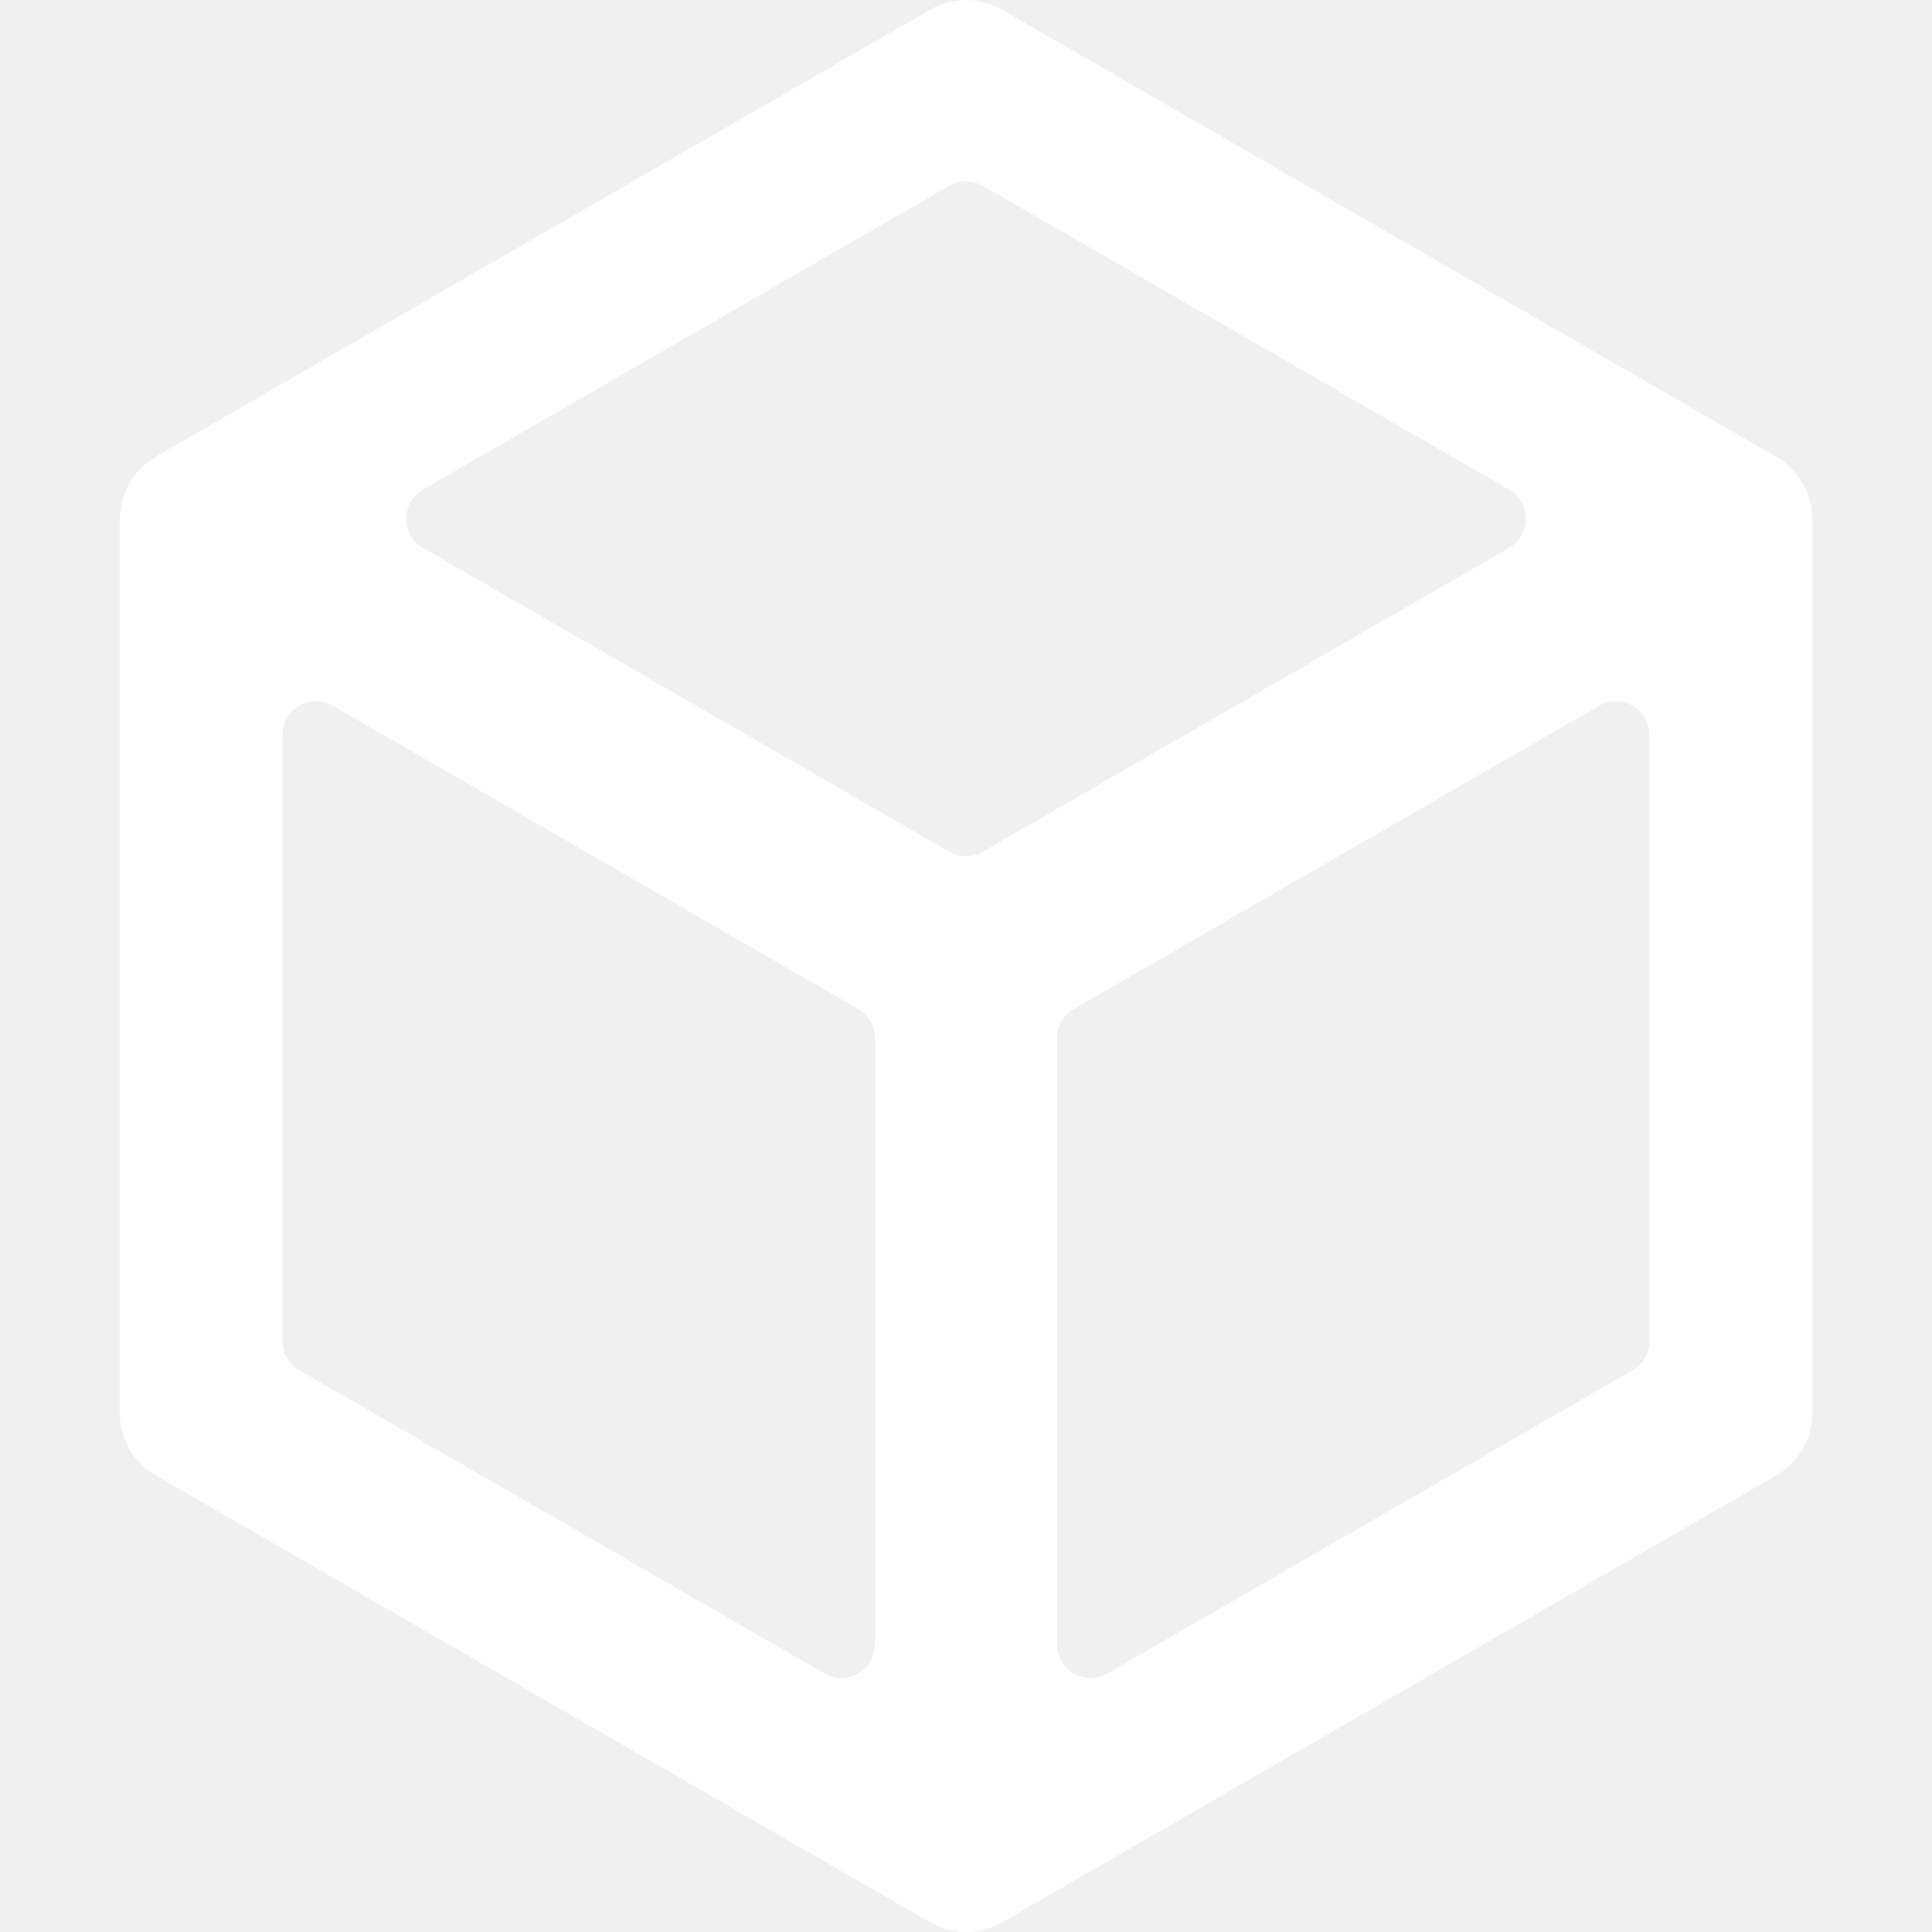
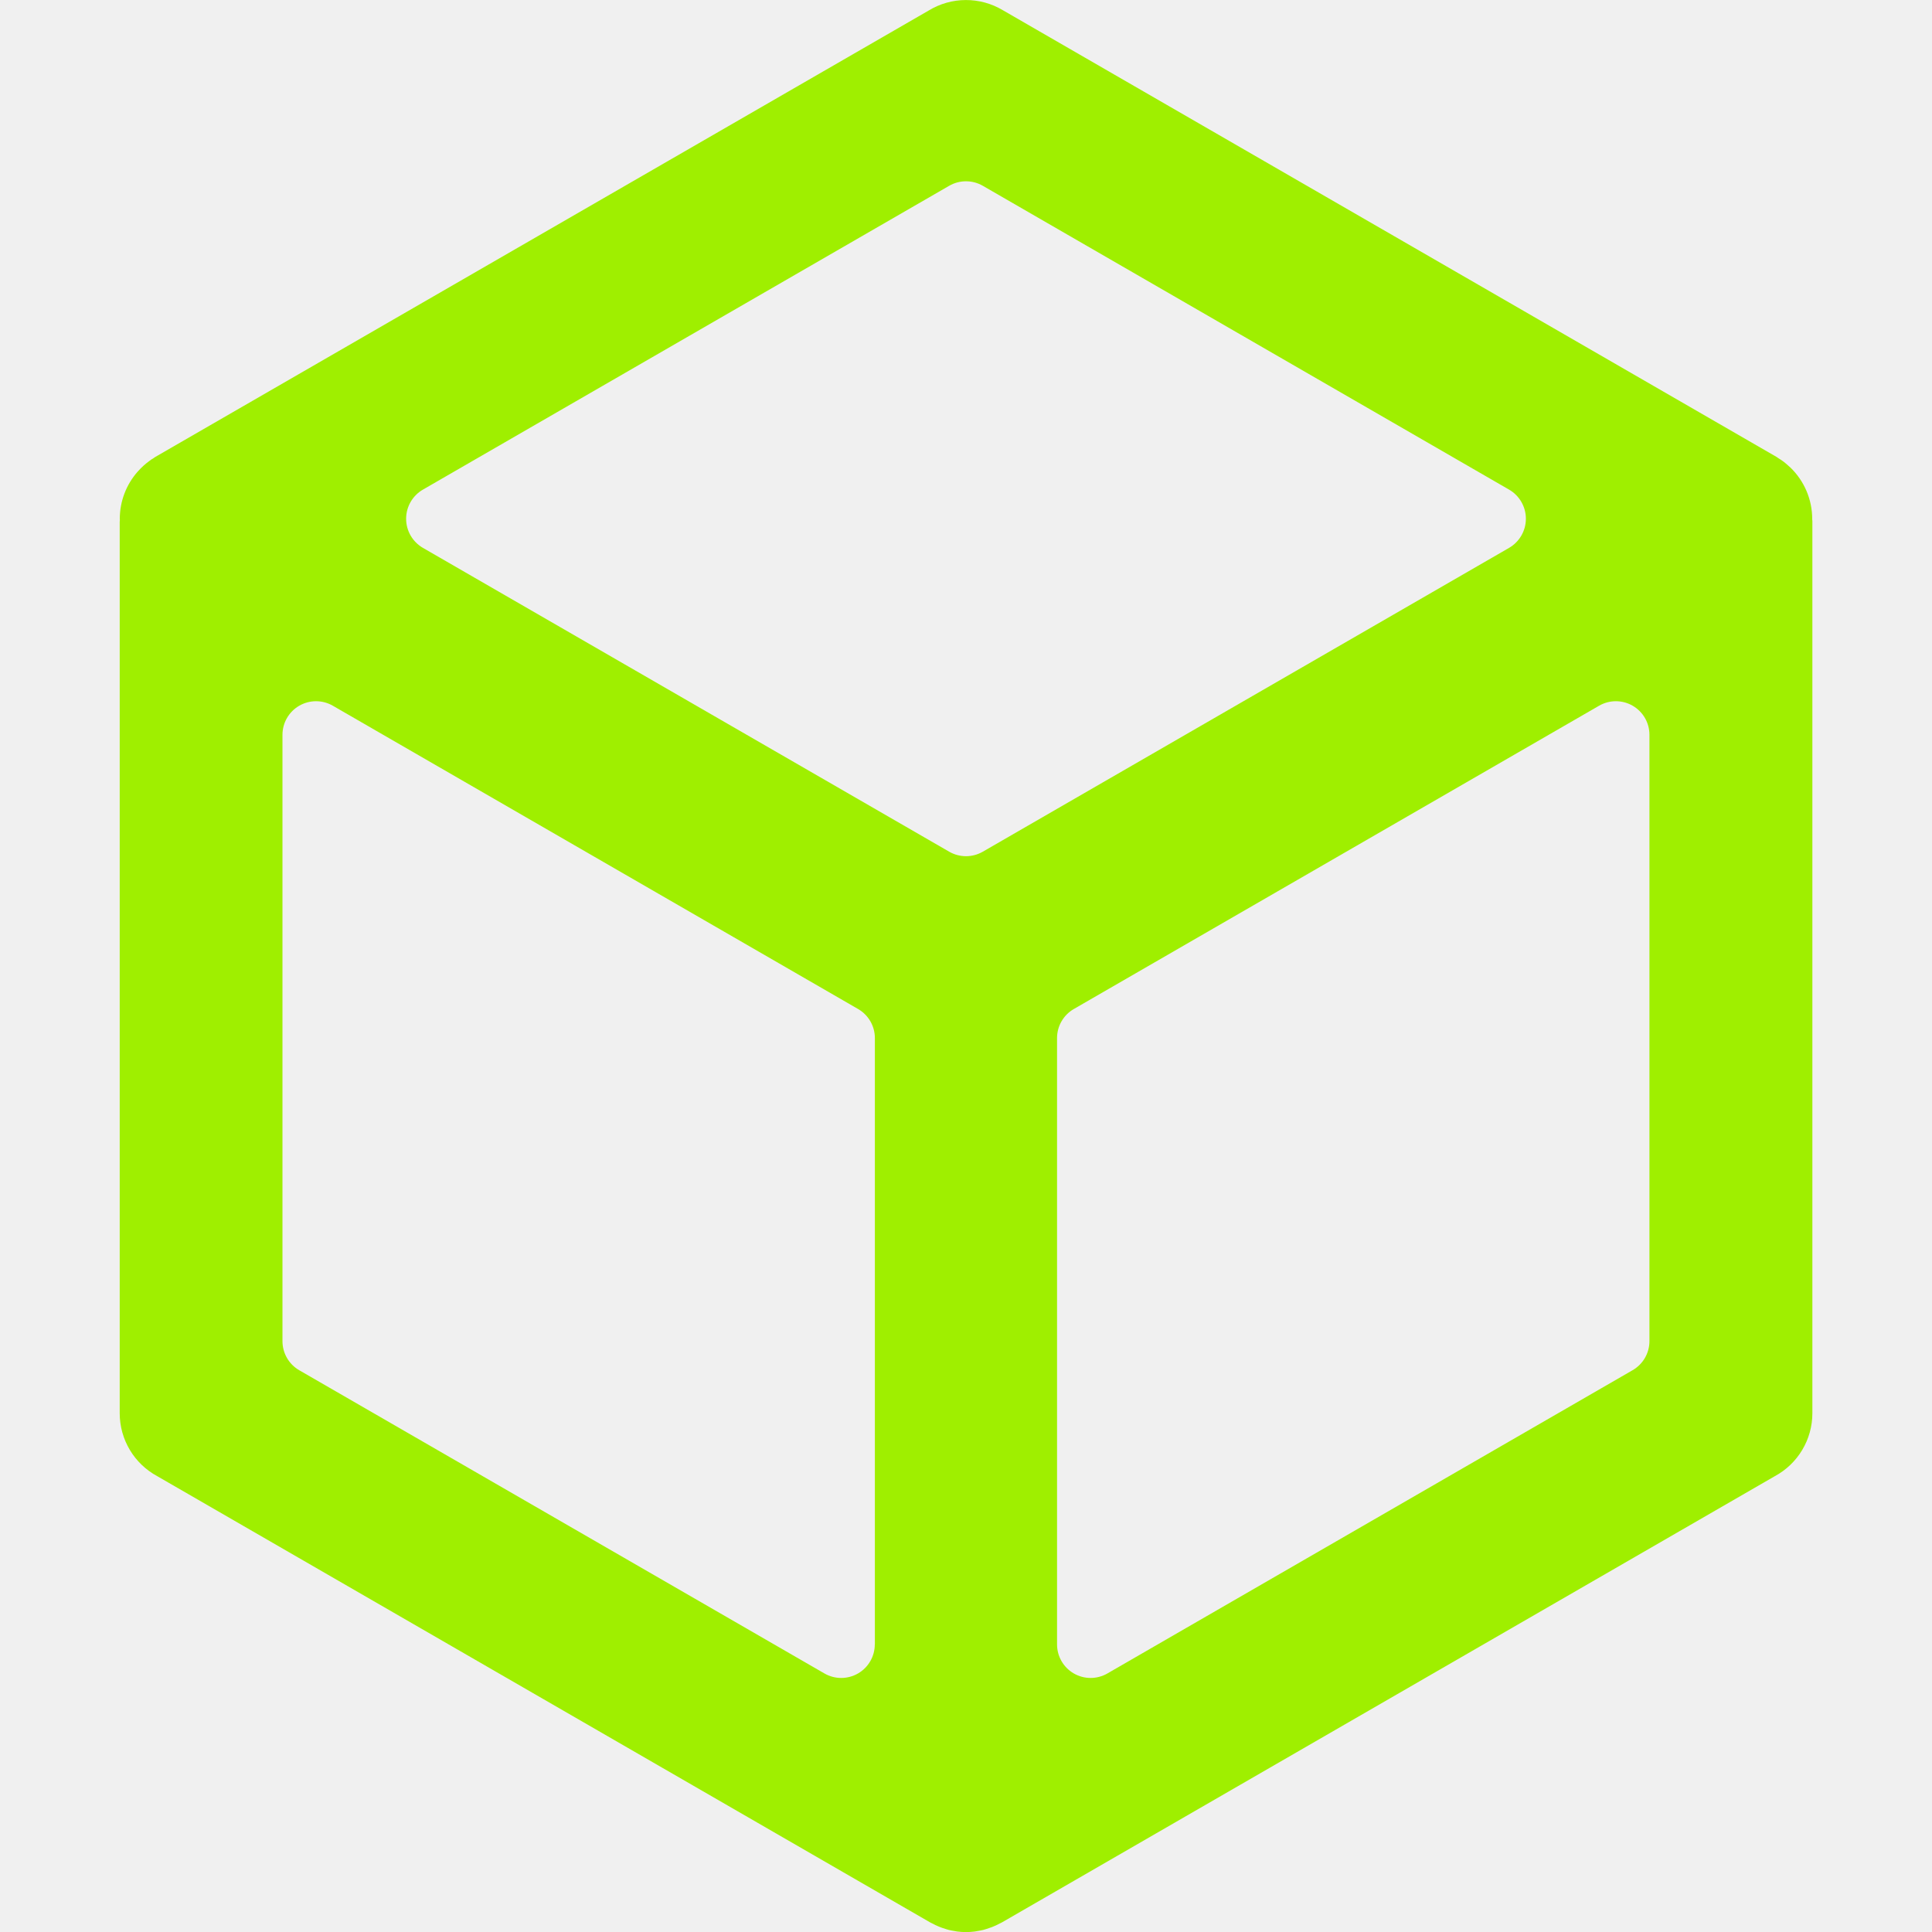
- <svg xmlns="http://www.w3.org/2000/svg" fill="#ffffff" role="img" viewBox="0 0 24 24">
+ <svg xmlns="http://www.w3.org/2000/svg" fill="#9fef00" role="img" viewBox="0 0 24 24">
  <path d="m22.511 6.457.001-.012a.888.888 0 0 0-.272-.638c-.008-.008-.018-.015-.027-.024-.019-.017-.037-.033-.057-.048-.019-.015-.04-.028-.061-.041-.01-.006-.018-.013-.028-.019L12.458.127a.891.891 0 0 0-.922.004L1.933 5.674c-.011.006-.02.014-.031.021-.007.005-.015.008-.022.013-.007.005-.013.011-.02.015a.877.877 0 0 0-.147.133l-.003.003a.887.887 0 0 0-.222.585l.001.014c-0.0.009-.002.018-.002.026v11.071c0 .328.18.629.469.784l9.599 5.542c.008.004.016.007.024.012a.875.875 0 0 0 .166.069c.013.004.027.008.04.012a.879.879 0 0 0 .072.014c.012.002.023.004.035.006a.835.835 0 0 0 .216 0c.012-.002.023-.004.035-.006a.9.9 0 0 0 .072-.014c.013-.003.027-.008.04-.012a.895.895 0 0 0 .065-.022.913.913 0 0 0 .102-.047c.008-.004.016-.007.024-.012l9.599-5.542a.889.889 0 0 0 .469-.784V6.478c0-.007-.001-.014-.001-.021zM5.254 6.082l6.537-3.774a.418.418 0 0 1 .418 0l6.537 3.774a.418.418 0 0 1 0 .724l-6.537 3.774a.418.418 0 0 1-.418 0l-6.537-3.774a.418.418 0 0 1 0-.724zm5.613 14.345a.417.417 0 0 1-.626.361L3.718 17.022a.417.417 0 0 1-.209-.361V9.128a.417.417 0 0 1 .626-.361l6.524 3.767a.417.417 0 0 1 .209.361v7.532zm9.623-3.767a.417.417 0 0 1-.209.361l-6.524 3.767a.417.417 0 0 1-.626-.361v-7.532c0-.149.08-.287.209-.361l6.524-3.767a.417.417 0 0 1 .626.361v7.533z" />
</svg>
